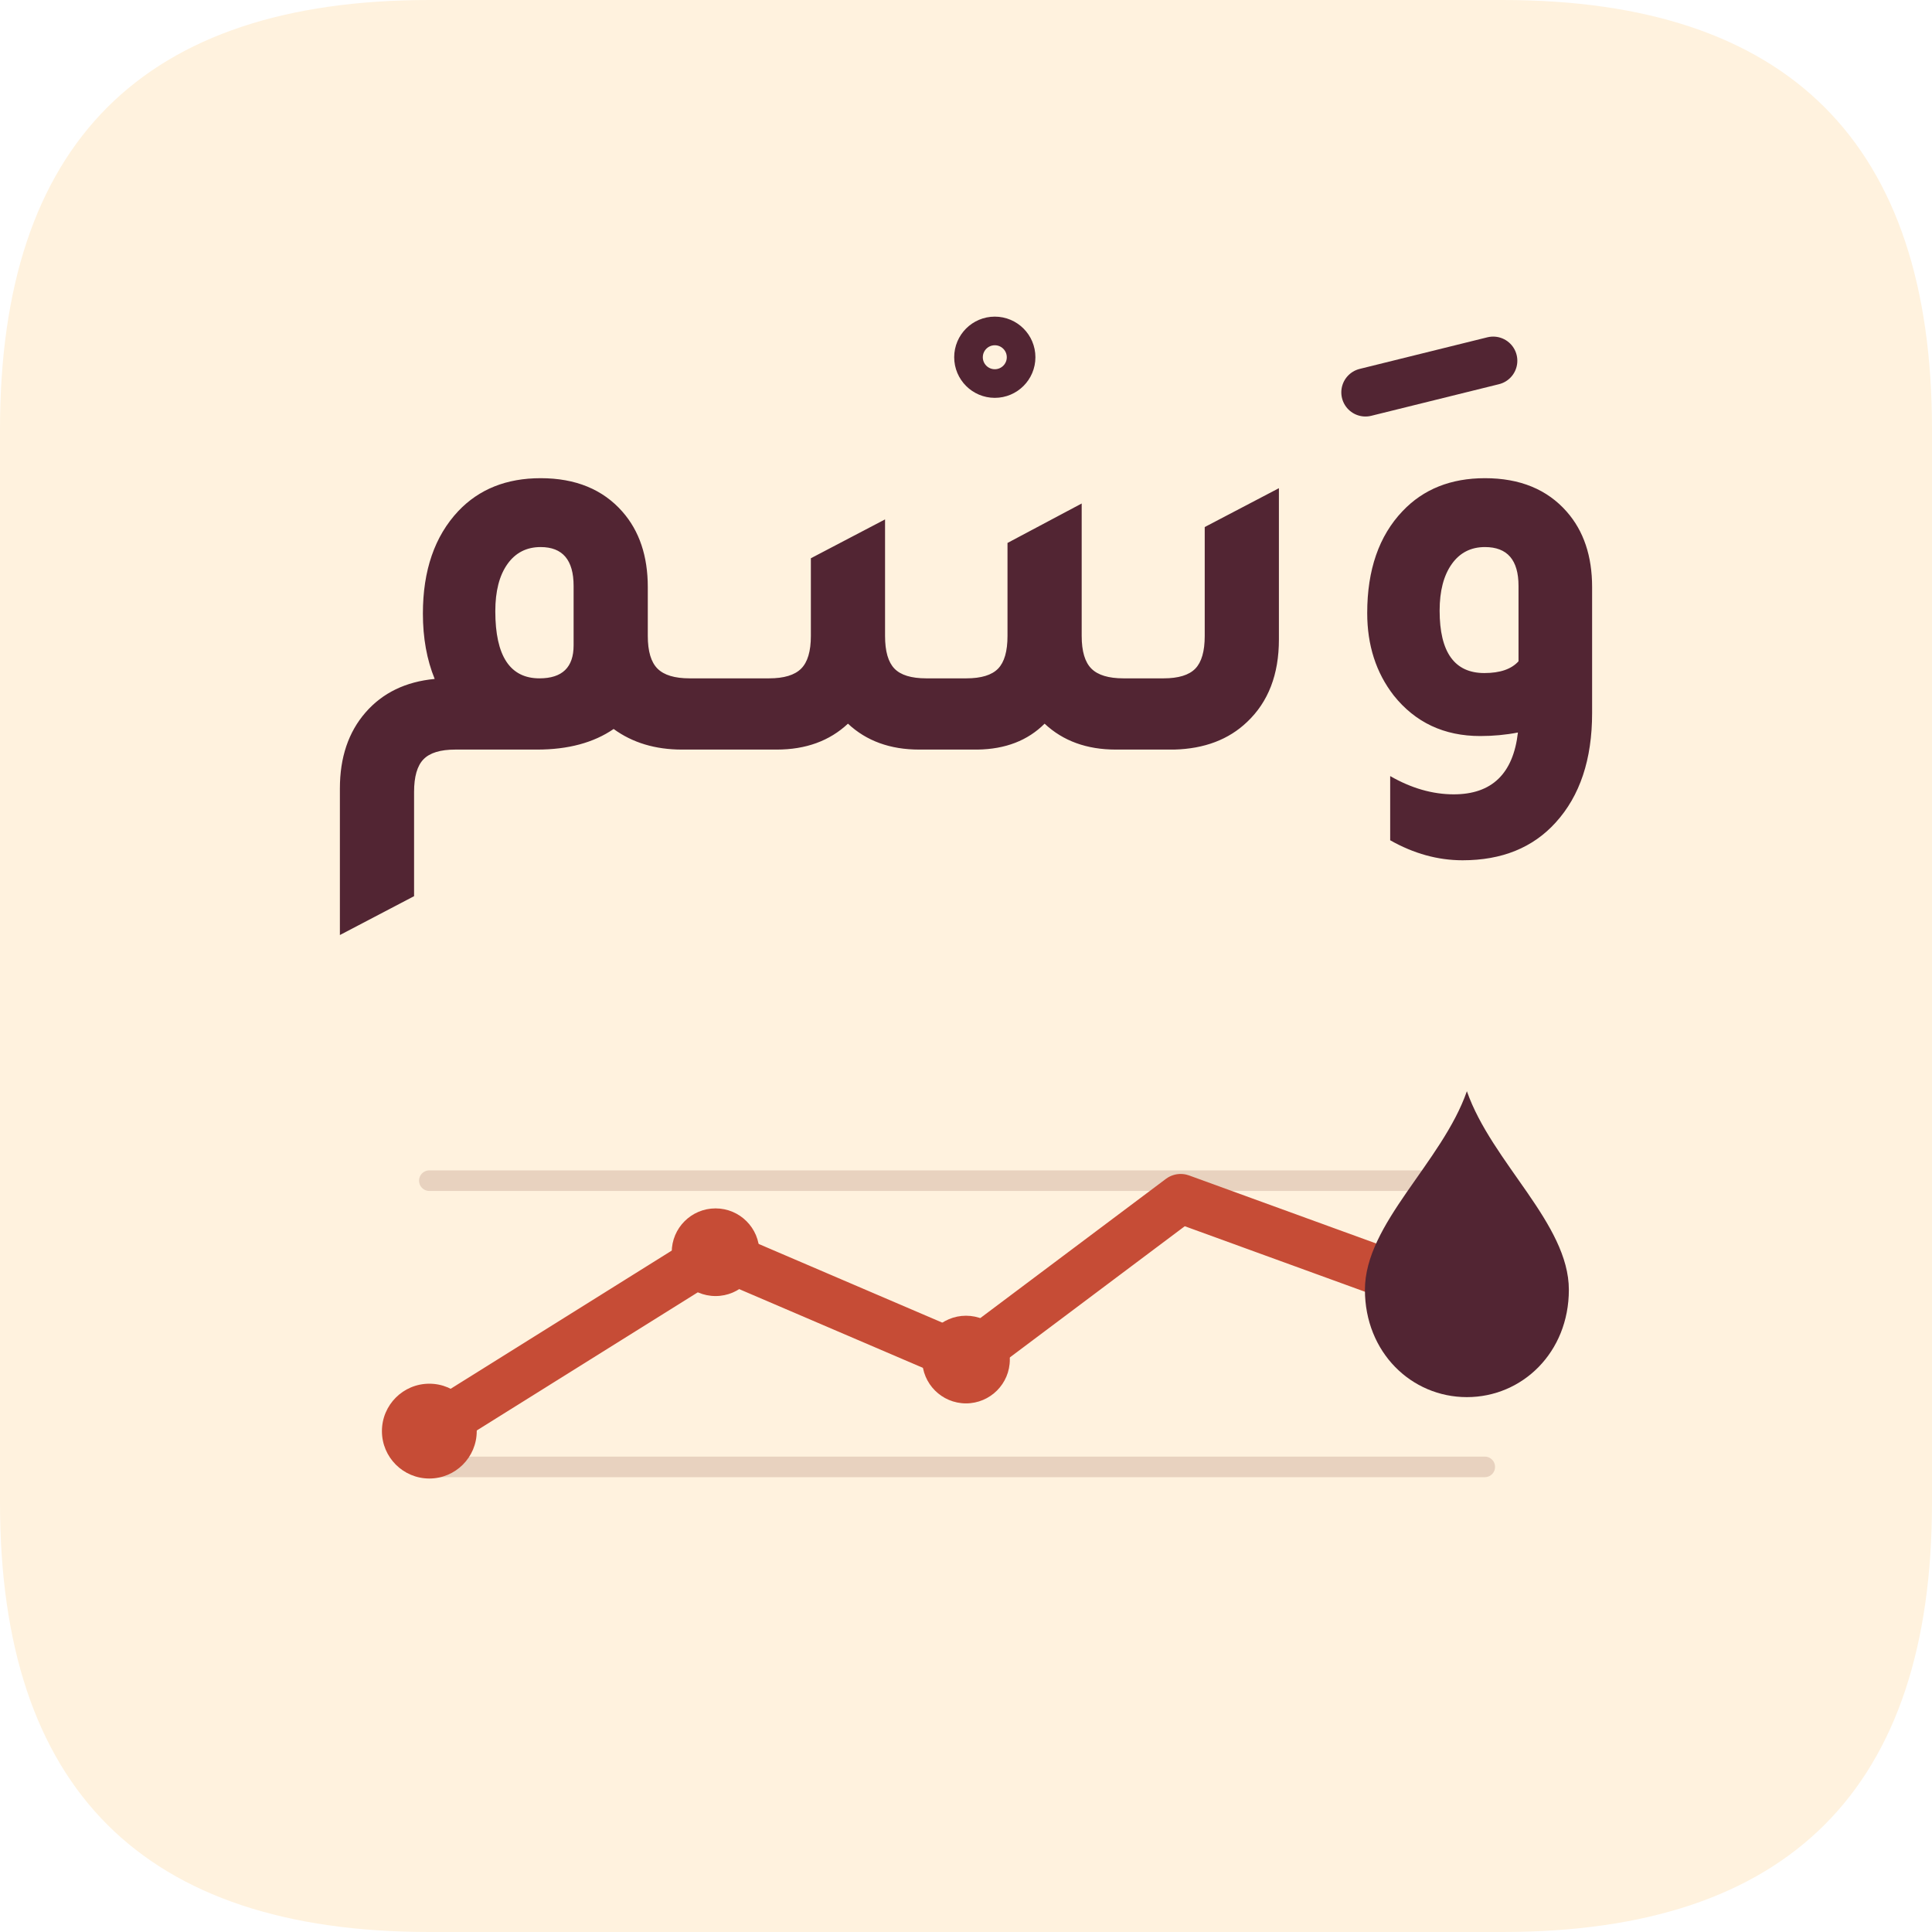
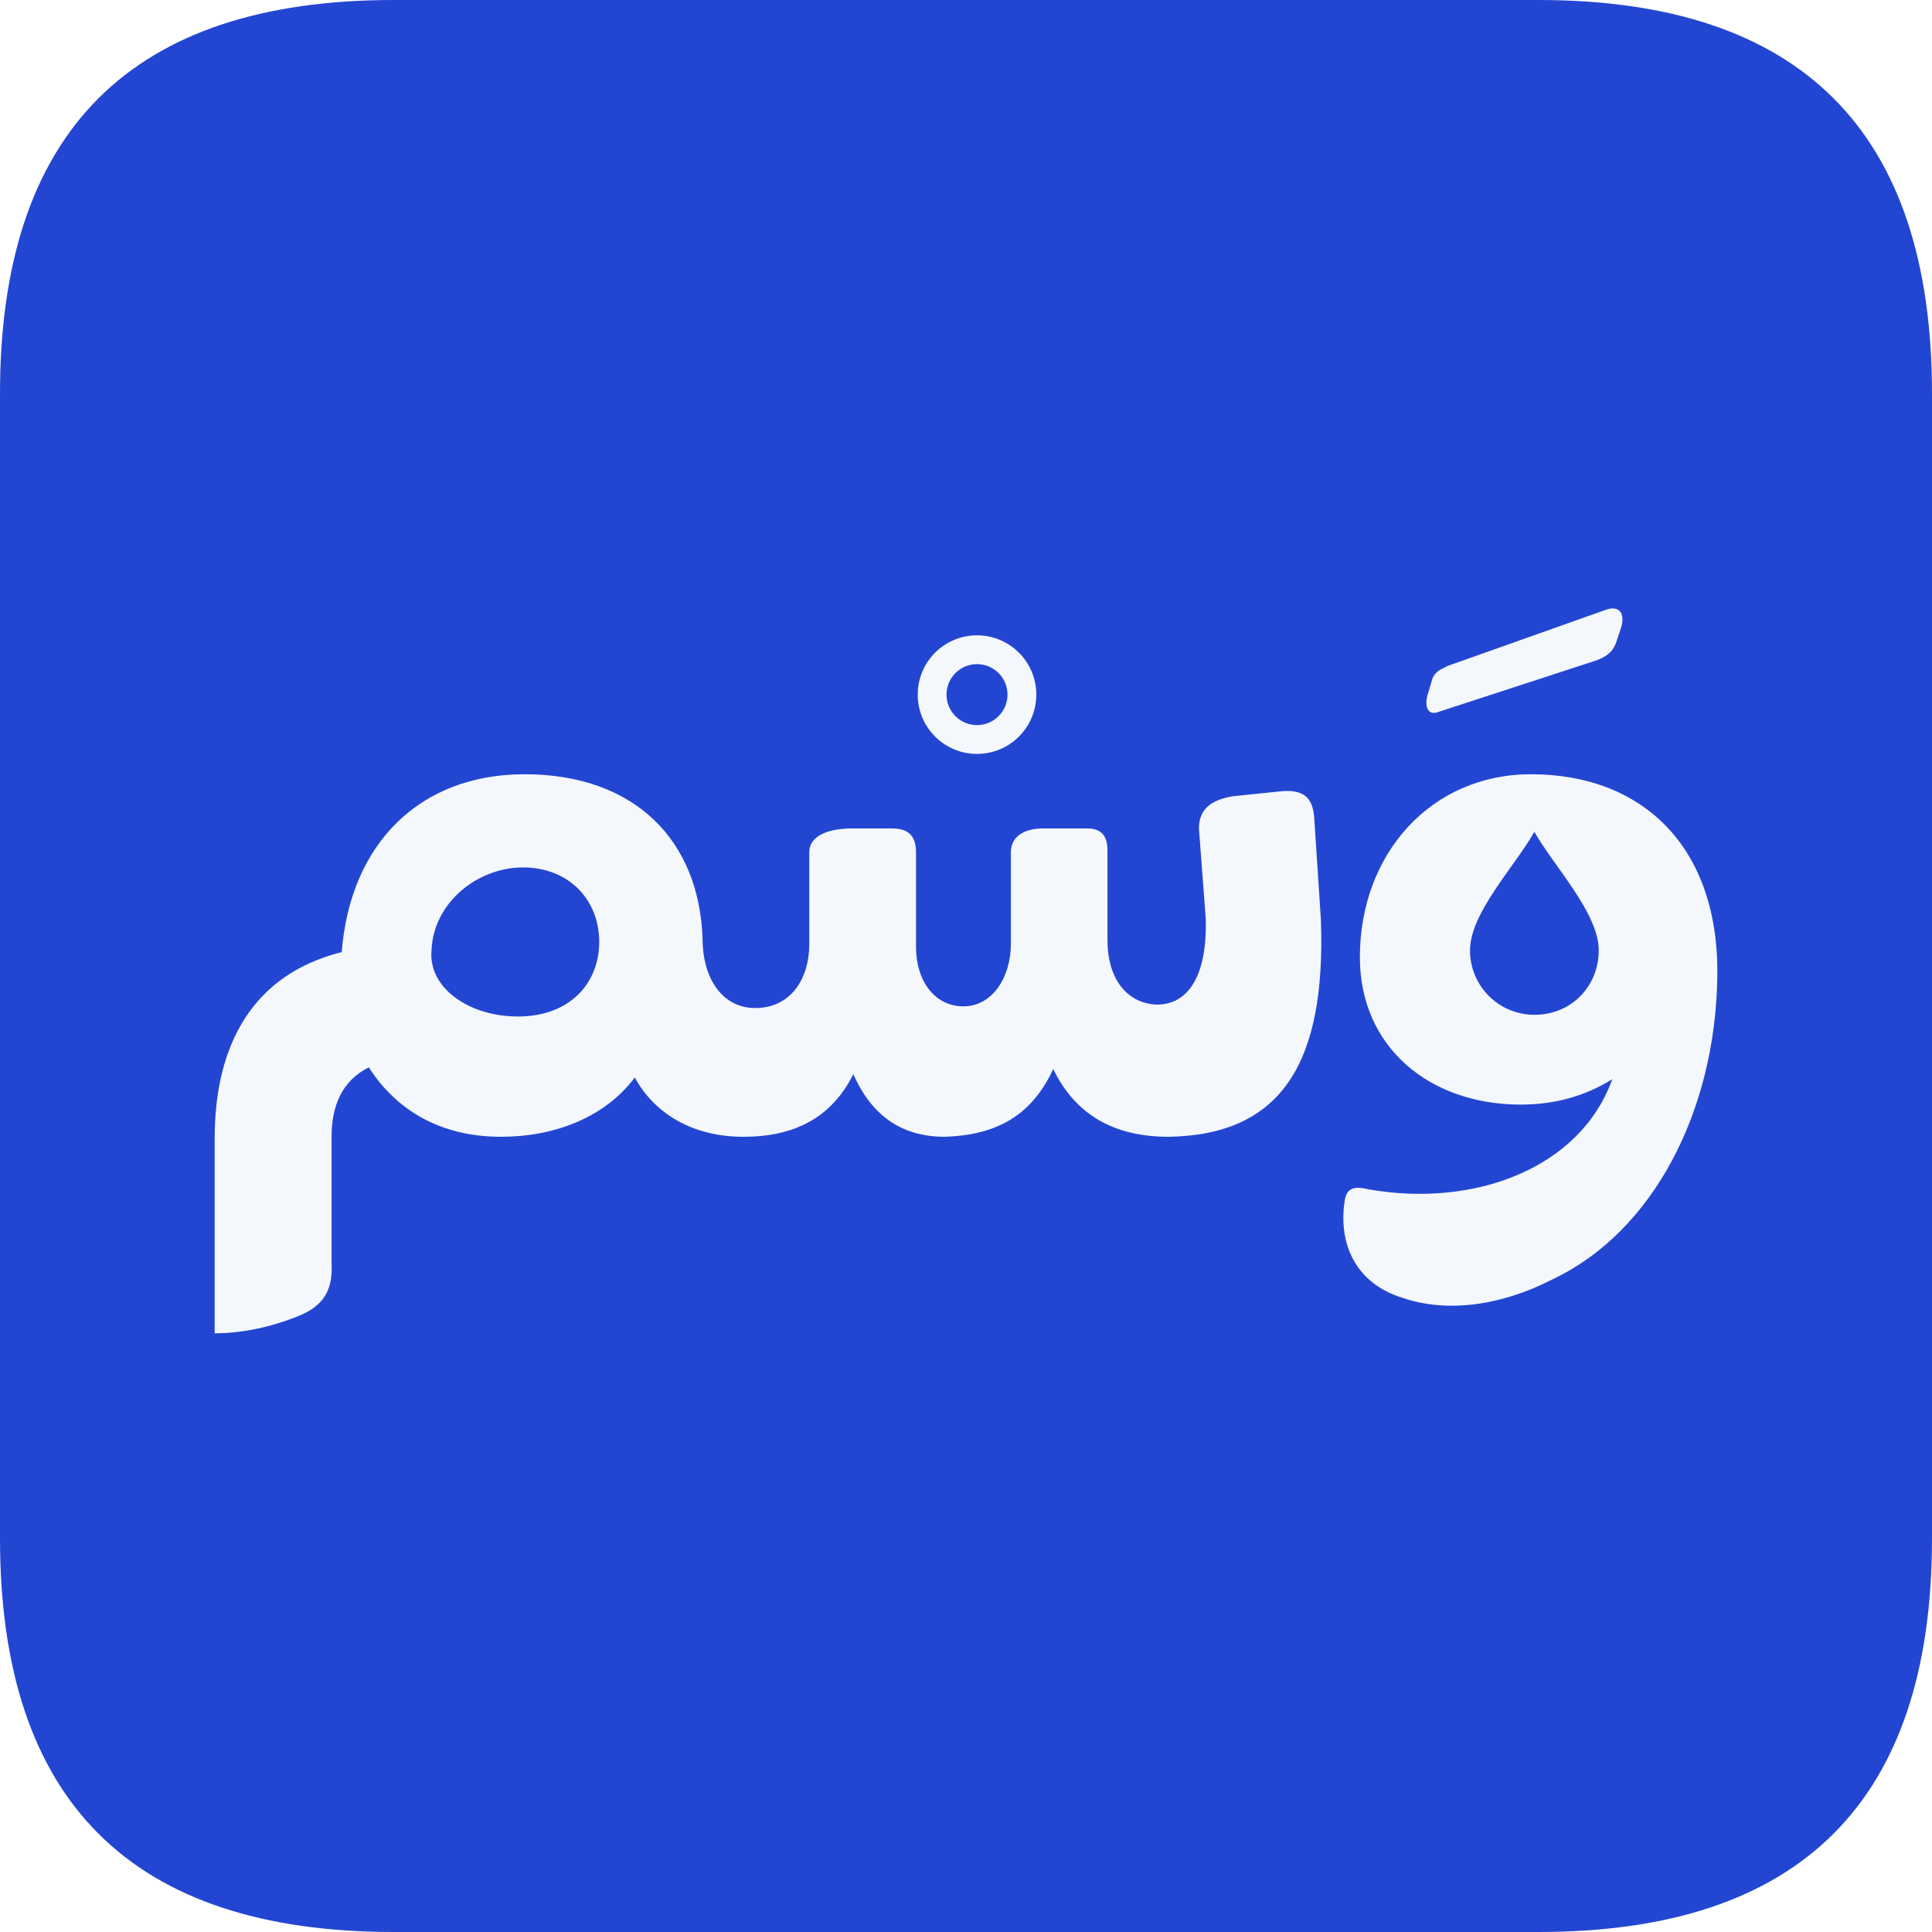
<svg xmlns="http://www.w3.org/2000/svg" viewBox="0 0 108 108" role="img">
-   <path fill="#FFF2DE" d="M24,0 H84 Q108,0 108,24 V84 Q108,108 84,108 H24 Q0,108 0,84 V24 Q0,0 24,0 Z" />
-   <path fill="#522533" d="M38.549 37.92H41.478V41.902H38.121Q35.883 41.902 34.303 40.751Q32.625 41.902 30.025 41.902H25.45Q24.2 41.902 23.673 42.446Q23.147 42.989 23.147 44.272V50.097L19 52.269V44.075Q19 41.475 20.432 39.829Q21.863 38.184 24.299 37.953Q23.64 36.341 23.64 34.3Q23.64 30.68 25.615 28.574Q27.359 26.731 30.222 26.731Q33.151 26.731 34.797 28.607Q36.212 30.219 36.212 32.819V35.551Q36.212 36.834 36.755 37.377Q37.298 37.92 38.549 37.92ZM32.065 36.077V32.753Q32.065 30.581 30.222 30.581Q29.038 30.581 28.363 31.536Q27.688 32.49 27.688 34.169Q27.688 37.92 30.157 37.92Q32.065 37.92 32.065 36.077Z M39.503 41.902V37.92H42.992Q44.242 37.92 44.785 37.377Q45.328 36.834 45.328 35.551V31.207L49.475 29.035V35.551Q49.475 36.834 50.001 37.377Q50.528 37.92 51.779 37.92H54.017Q55.267 37.92 55.794 37.377Q56.32 36.834 56.32 35.551V30.351L60.467 28.146V35.551Q60.467 36.834 61.01 37.377Q61.553 37.92 62.803 37.92H65.041Q66.292 37.92 66.819 37.377Q67.345 36.834 67.345 35.551V29.462L71.492 27.29V35.748Q71.492 38.677 69.715 40.356Q68.168 41.837 65.634 41.902H62.376Q59.94 41.902 58.394 40.454Q56.978 41.87 54.642 41.902H51.384Q48.948 41.902 47.401 40.454Q45.855 41.902 43.419 41.902Z M84.853 40.948Q83.833 41.145 82.747 41.145Q79.719 41.145 77.909 38.875Q76.428 36.966 76.428 34.267Q76.428 30.647 78.403 28.574Q80.147 26.731 83.01 26.731Q85.939 26.731 87.585 28.607Q89 30.219 89 32.819V39.862Q89 43.745 86.96 45.983Q85.051 48.09 81.76 48.09Q79.686 48.09 77.712 46.971V43.383Q79.489 44.404 81.266 44.404Q84.458 44.404 84.853 40.948ZM84.886 32.753Q84.886 30.581 83.01 30.581Q81.826 30.581 81.151 31.536Q80.476 32.49 80.476 34.136Q80.476 37.624 82.977 37.624Q84.294 37.624 84.886 36.966Z" />
-   <path fill="none" stroke="#522533" stroke-width="2.7" stroke-linecap="round" stroke-linejoin="round" d="M76.33,21.933 l7.14,-1.767" />
-   <path fill="none" stroke="#522533" stroke-width="1.6" stroke-linecap="round" stroke-linejoin="round" d="M54.14,19.97 a1.47,1.47 0 1,0 2.94,0 a1.47,1.47 0 1,0 -2.94,0 Z" />
-   <path fill="none" stroke="#E8D2BF" stroke-width="1.15" stroke-linecap="round" stroke-linejoin="round" d="M24,66 H83 M24,82 H83" />
-   <path fill="none" stroke="#C64C36" stroke-width="2.75" stroke-linecap="round" stroke-linejoin="round" d="M24,80 L40,70 L54,76 L66,67 L77,71" />
-   <path fill="#C64C36" d="M21.35,80 a2.65,2.65 0 1,0 5.3,0 a2.65,2.65 0 1,0 -5.3,0 ZM37.55,70 a2.45,2.45 0 1,0 4.9,0 a2.45,2.45 0 1,0 -4.9,0 ZM51.55,76 a2.45,2.45 0 1,0 4.9,0 a2.45,2.45 0 1,0 -4.9,0 Z" />
-   <path fill="#522533" d="M82,61 C80.6,65 76.3,68.4 76.3,72.1 C76.3,75.6 78.9,78.1 82,78.1 C85.1,78.1 87.7,75.6 87.7,72.1 C87.7,68.4 83.4,65 82,61 Z" />
+   <path fill="#2346D2" d="M22 0 H86 Q108 0 108 22 V86 Q108 108 86 108 H22 Q0 108 0 86 V22 Q0 0 22 0Z" />
+   <g transform="translate(-42.832 3.6009) scale(0.09470124)">
+     <path fill="#F4F8FC" fill-rule="evenodd" d="M579 749 V634 C579 578 602 537 654 524 C659 460 700 419 762 419 C827 419 865 458 867 516 C867 540 879 557 898 557 C919 557 930 540 930 519 V465 C930 455 942 451 955 451 H979 C988 451 993 455 993 465 V521 C993 541 1004 556 1021 556 C1038 556 1049 539 1049 519 V465 C1049 455 1058 451 1068 451 H1094 C1103 451 1106 456 1106 464 V517 C1106 538 1116 554 1135 555 C1157 555 1165 532 1164 504 L1160 451 C1160 439 1168 434 1180 432 L1209 429 C1222 428 1227 433 1228 444 L1232 505 C1235 589 1209 632 1142 633 C1110 633 1087 620 1074 593 C1061 621 1040 632 1010 633 C985 633 967 621 956 596 C943 622 921 633 891 633 C862 633 839 620 827 598 C809 622 779 633 748 633 C712 633 686 617 670 592 C654 600 648 615 648 633 V707 C649 724 643 733 628 739 C613 745 596 749 579 749Z M761 474 C734 474 708 495 707 523 C705 545 729 562 758 562 C789 562 806 542 806 518 C806 493 788 474 761 474Z M1356 419 C1422 419 1467 462 1466 538 C1465 618 1428 689 1369 717 C1338 733 1306 737 1280 728 C1254 720 1242 698 1246 671 C1247 663 1252 662 1260 664 C1322 675 1385 652 1404 599 C1388 609 1370 614 1350 614 C1296 614 1255 580 1255 527 C1255 466 1297 419 1356 419Z M1358 453 C1346 474 1320 501 1320 523 C1320 544 1337 561 1358 561 C1380 561 1396 544 1396 523 C1396 501 1370 474 1358 453Z M994 372 a35 35 0 1 0 70 0 a35 35 0 1 0 -70 0Z M1011 372 a18 18 0 1 0 36 0 a18 18 0 1 0 -36 0Z M1307 355 L1400 322 C1408 319 1412 324 1409 333 L1406 342 C1404 347 1400 350 1394 352 L1302 382 C1295 385 1293 379 1295 372 L1298 362 C1300 358 1303 357 1307 355Z" />
+   </g>
</svg>
